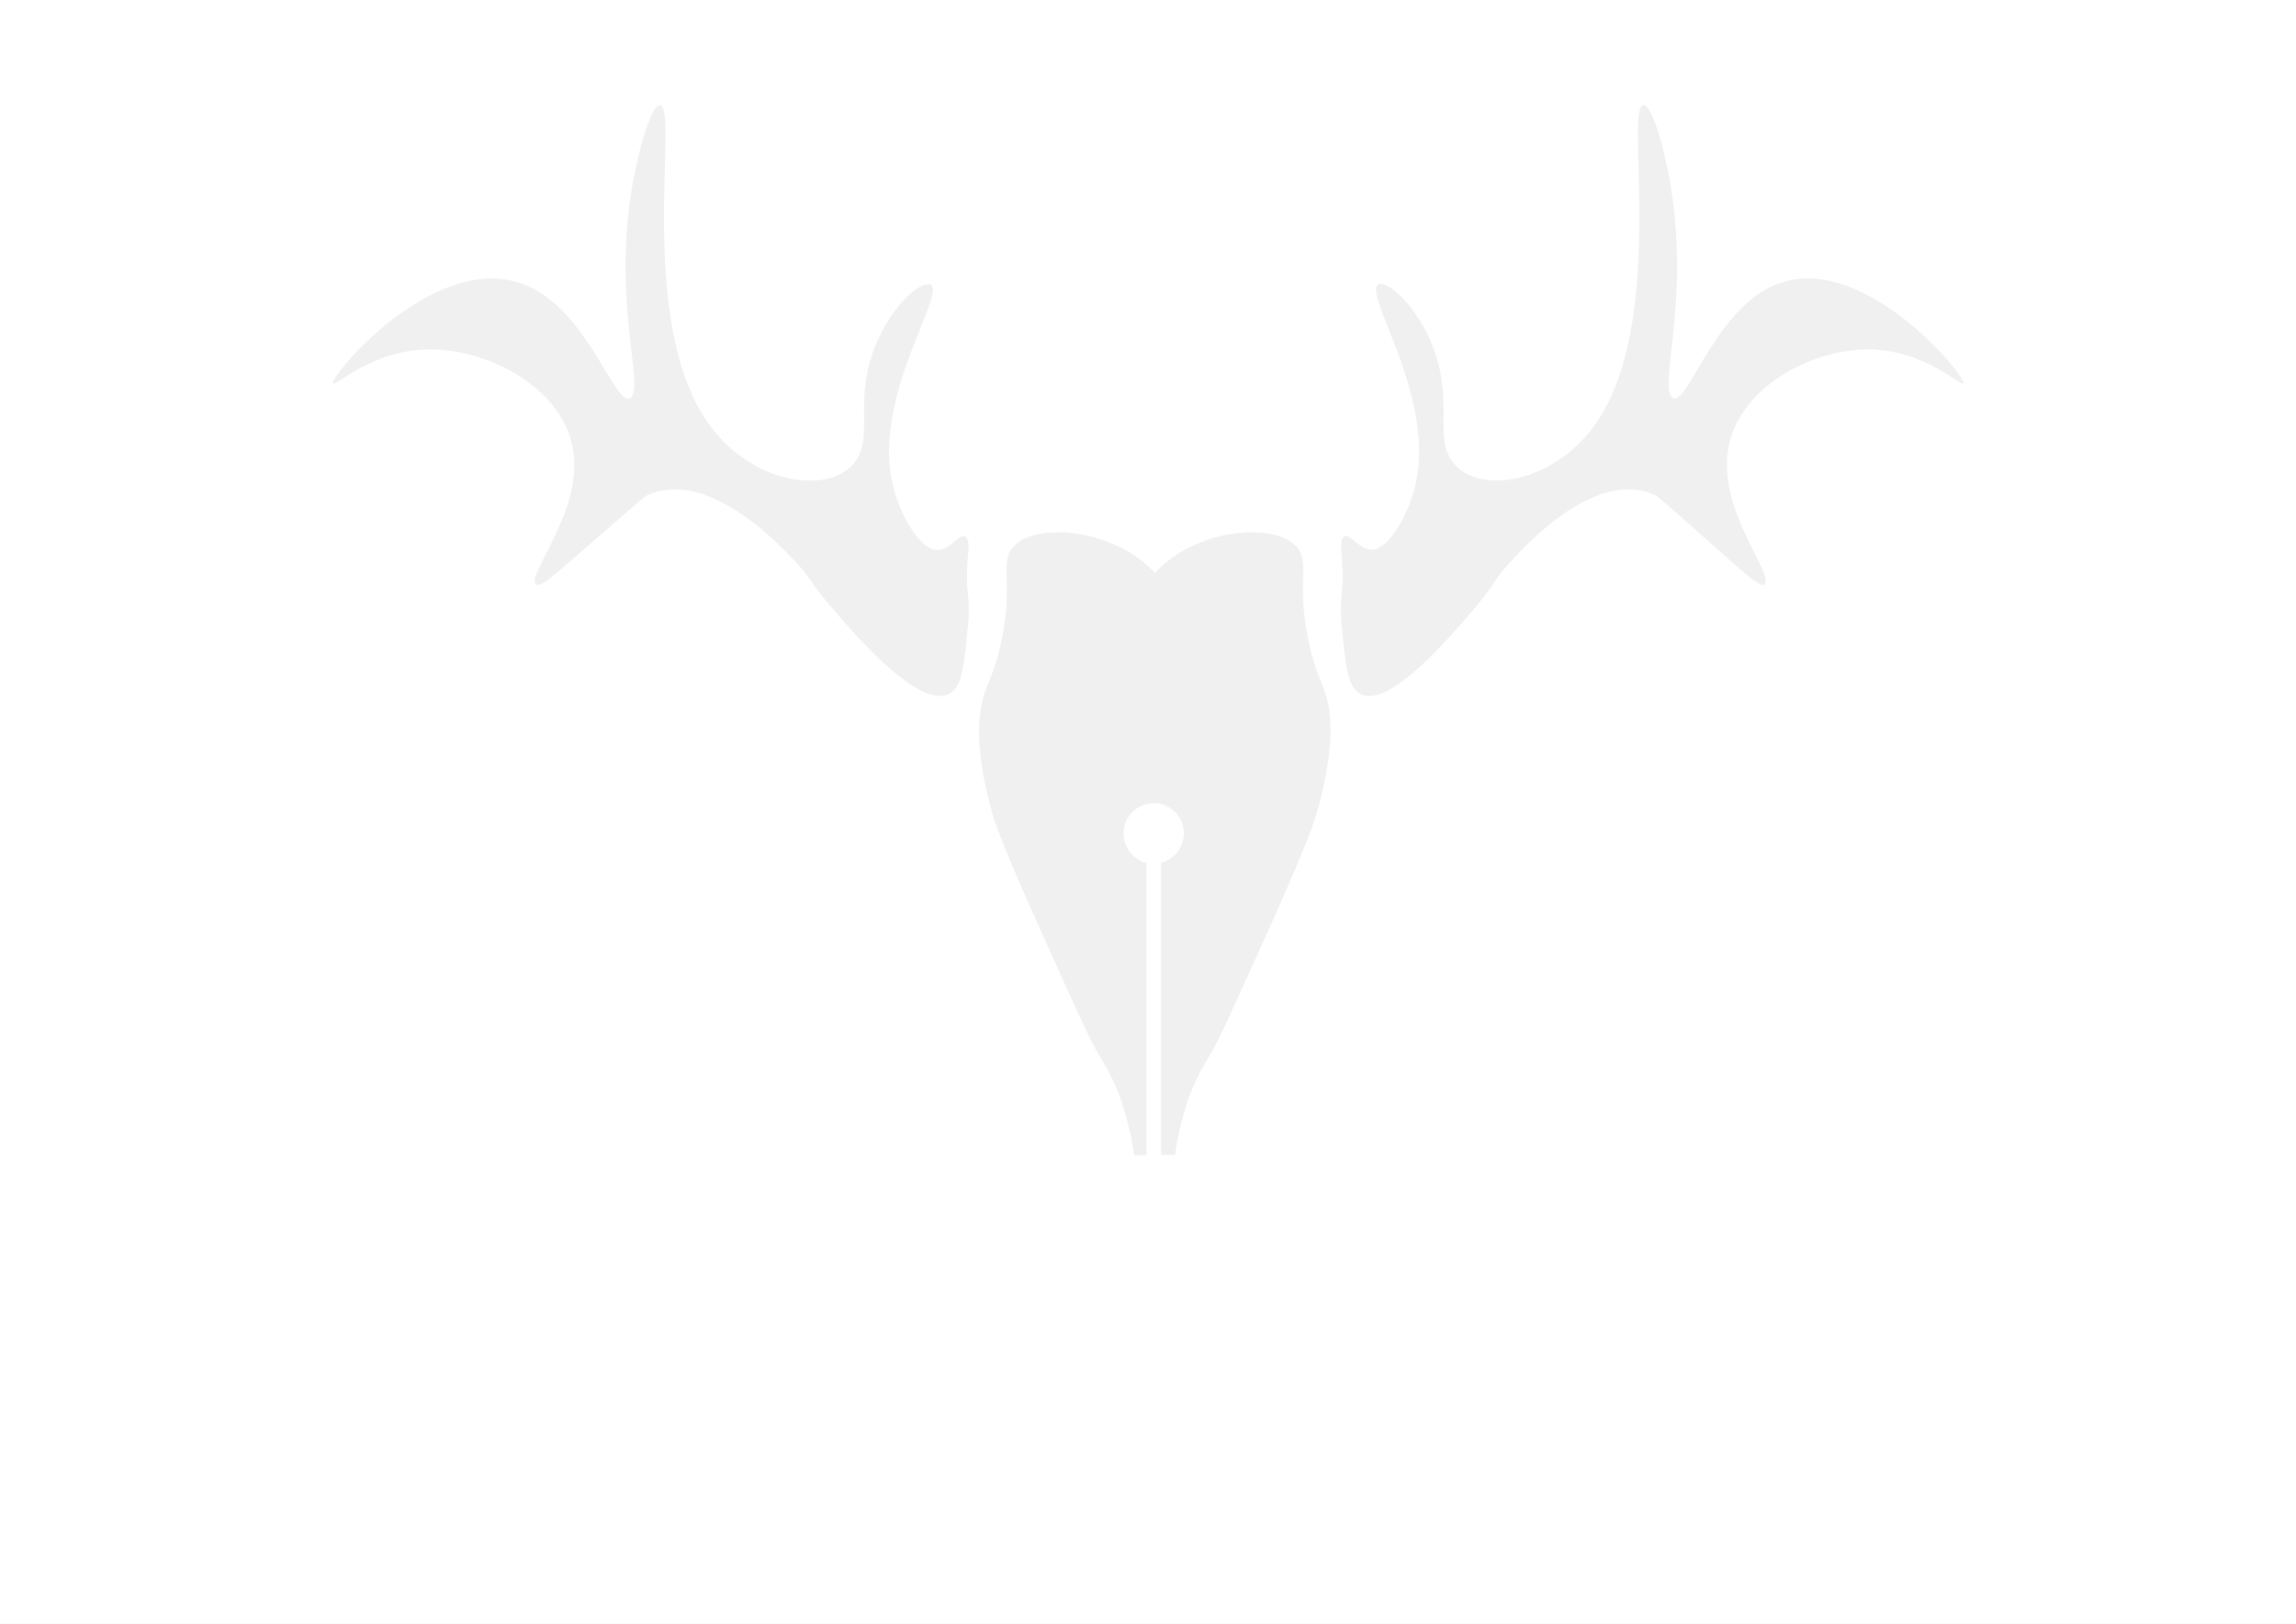
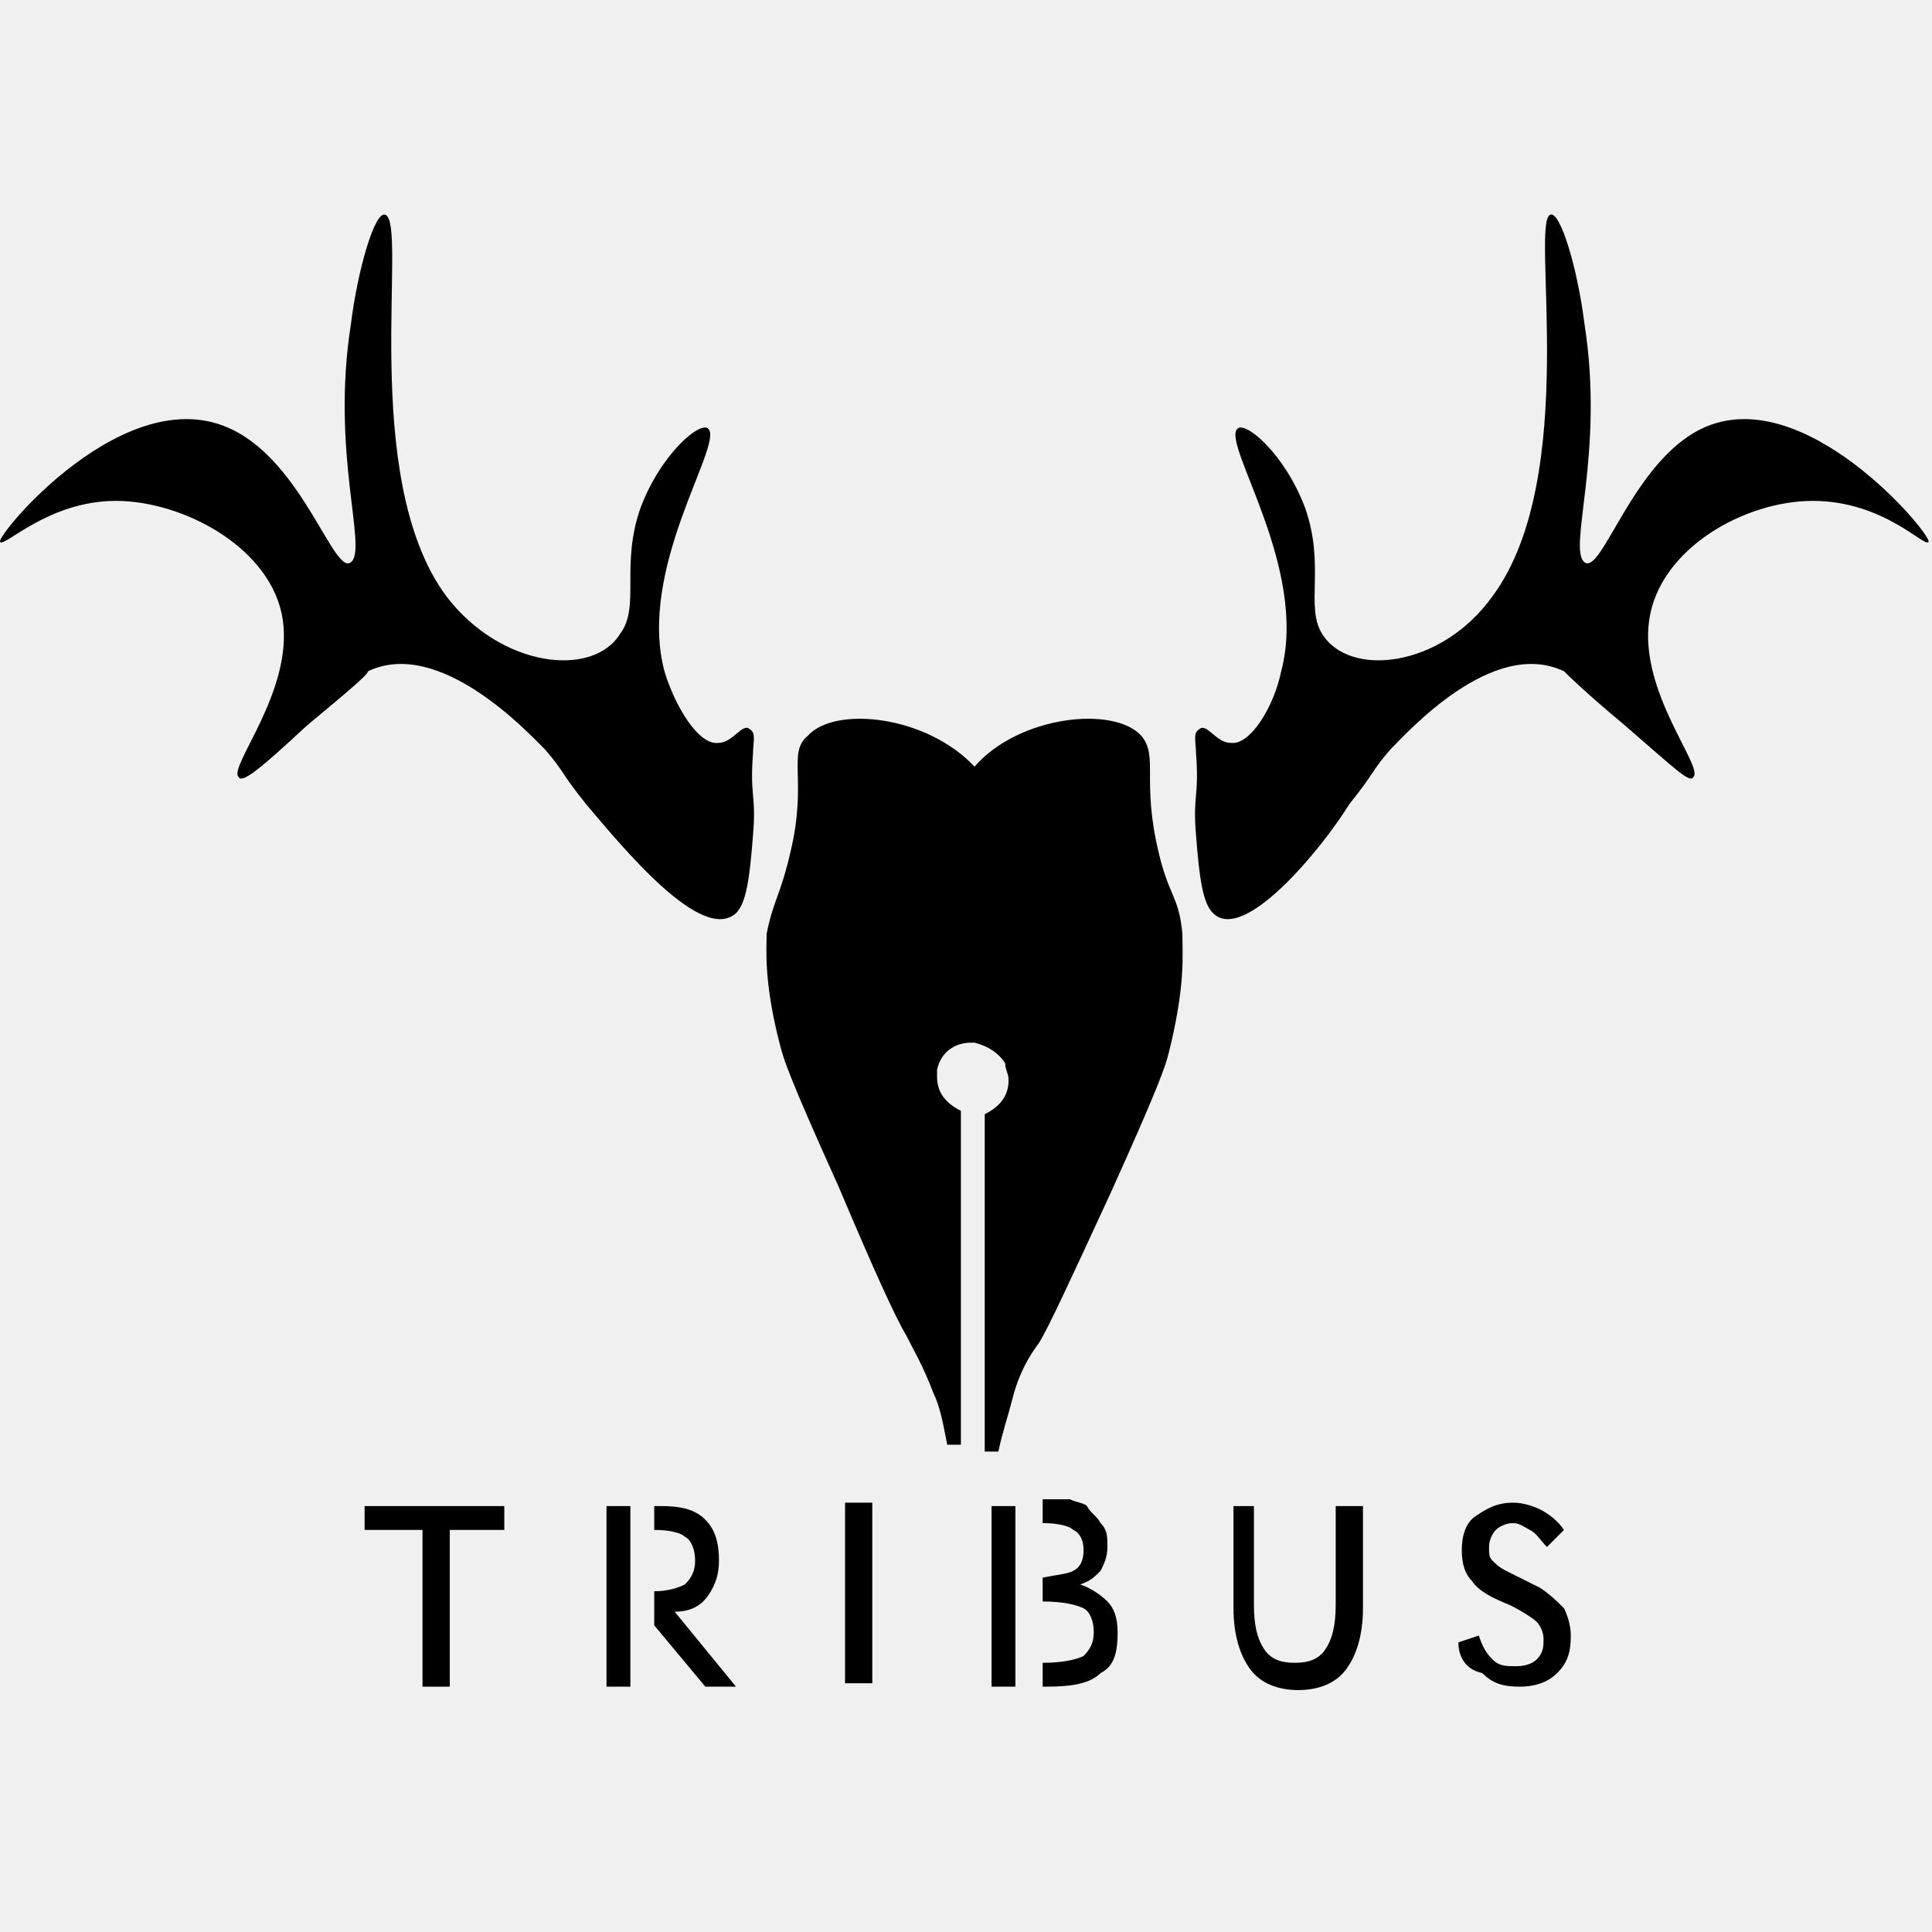
- <svg xmlns="http://www.w3.org/2000/svg" version="1.1" id="Layer_1" x="0px" y="0px" viewBox="0 0 841.9 595.3" style="enable-background:new 0 0 841.9 595.3;" xml:space="preserve">
-   <style type="text/css">
- 	.st0{fill:#FFFFFF;}
- 	.st1{fill:#1D1D1B;}
- </style>
-   <path class="st0" d="M0,0v595.3h841.9V0H0z M354.9,229.6c-1.3,13.5-2,20.6-5.5,23.8c-10,9.2-34.9-19.5-44.3-30.5  c-8.7-10-6.6-9.5-13-16.5c-5.7-6.2-32.6-35.2-55-24.7c-0.7,0.3-6.9,5.7-19.3,16.5c-15.5,13.5-20,17.7-21.4,15.9  c-3-3.9,17.2-26.6,13.8-48.9c-3.5-22.8-30.6-36.9-52-37.1c-21.8-0.2-35.5,14.1-36.1,12.4c-1-3,39.4-50.8,72.2-35.3  c21.9,10.3,31.6,44.7,36.9,40.6c5.1-3.8-6-33.2,0-73.6c2.5-16.7,7.7-34.2,10.9-33.6c6.9,1.3-9.3,80.7,18.5,117.8  c16.4,21.9,45.4,25.4,53.7,11.8c5.5-9-0.7-21.1,5.9-39.4c6.1-17.1,18.8-27.1,21.4-24.1c4.4,4.9-22.7,42.7-13.8,74.8  c2.8,10.1,10,22.9,16.6,22.1c4.3-0.5,7.9-6.6,9.9-4.6c1.2,1.2,0.9,4.4,0.6,7.1C353.7,218.4,356.1,217.3,354.9,229.6z M483.3,296.4  c-1.1,4-3.1,11-17.6,43.3c-12.3,27.3-18.5,41-21.6,46.4c-2.7,4.5-6,9.7-8.7,17.8c-1.8,5.5-3.8,13.4-4.5,19.5h-5.2V316.3  c4.8-1.2,8.4-5.5,8.4-10.8c0-1.9-0.5-3.6-1.3-5.2c-1.8-3.3-5.2-5.7-9.3-5.8H423c-5.2,0-9.6,3.6-10.7,8.5c-0.2,0.8-0.3,1.7-0.3,2.6  c0,5.2,3.6,9.6,8.4,10.8v107.1h-4.5c-0.8-6.1-2.8-14-4.6-19.5c-2.7-8.1-6-13.3-8.7-17.8c-3.2-5.4-9.3-19-21.6-46.4  c-14.5-32.3-16.6-39.3-17.6-43.3c-5.5-20.4-4.5-30.7-4-34.9c1.5-11,4.4-11.4,7.5-25.2c5.1-22.6-0.8-30.3,4.9-36.2  c8.7-9.1,37.4-6,51.7,9.9c14.2-15.9,42.9-19,51.7-9.9c5.6,5.9-0.2,13.6,4.9,36.2c3.1,13.7,6,14.2,7.5,25.2  C487.9,265.7,488.9,276,483.3,296.4z M719.9,140.5c-0.6,1.7-14-12.5-35.3-12.4c-21,0.2-47.6,14.3-51,37.1  c-3.3,22.2,16.5,44.9,13.6,48.9c-1.3,1.8-5.8-2.4-21-15.9c-12.2-10.8-18.3-16.2-18.9-16.5c-22-10.5-48.2,18.5-53.8,24.7  c-6.3,6.9-4.2,6.4-12.7,16.5c-9.3,10.9-33.7,39.7-43.4,30.5c-3.4-3.3-4.1-10.3-5.4-23.8c-1.2-12.3,1.2-11.2,0-25.6  c-0.2-2.7-0.6-5.9,0.6-7.1c1.9-2,5.5,4.1,9.7,4.6c6.5,0.8,13.6-12,16.3-22.1c8.6-32.1-17.8-69.8-13.6-74.8c2.5-3,15,7.1,21,24.1  c6.5,18.4,0.4,30.4,5.8,39.4c8.2,13.7,36.6,10.1,52.6-11.8c27.2-37,11.3-116.5,18.1-117.8c3.2-0.6,8.3,16.9,10.7,33.6  c5.8,40.5-5,69.8,0,73.6c5.3,4,14.7-30.3,36.2-40.6C681.3,89.8,720.8,137.6,719.9,140.5z" />
-   <path id="XMLID_125_" class="st1" d="M354.5,251.5L354.5,251.5z" />
+ <svg xmlns="http://www.w3.org/2000/svg" version="1.1" id="Layer_1" x="0px" y="0px" viewBox="0 0 56.7 56.7" style="enable-background:new 0 0 56.7 56.7;" xml:space="preserve">
+   <path id="XMLID_11_" d="M34.3,30.9c-0.1,0.4-0.3,1-1.7,4.1c-1.2,2.6-1.8,3.9-2.1,4.4c-0.3,0.4-0.6,0.9-0.8,1.7  c-0.1,0.4-0.3,1-0.4,1.5h-0.4v-9.9c0.4-0.2,0.7-0.5,0.7-1c0-0.2-0.1-0.3-0.1-0.5c-0.2-0.3-0.5-0.5-0.9-0.6h-0.1  c-0.5,0-0.9,0.3-1,0.8c0,0.1,0,0.2,0,0.2c0,0.5,0.3,0.8,0.7,1v9.8h-0.4c-0.1-0.5-0.2-1.1-0.4-1.5c-0.3-0.8-0.6-1.3-0.8-1.7  c-0.3-0.5-0.9-1.8-2-4.4c-1.4-3.1-1.6-3.7-1.7-4.1c-0.5-1.9-0.4-2.9-0.4-3.3c0.2-1,0.4-1.1,0.7-2.4c0.5-2.1-0.1-2.9,0.5-3.4  c0.8-0.9,3.5-0.6,4.9,0.9c1.3-1.5,4.1-1.8,4.9-0.9c0.5,0.6,0,1.3,0.5,3.4c0.3,1.3,0.6,1.3,0.7,2.4C34.7,28,34.8,28.9,34.3,30.9z" />
+   <path id="XMLID_205_" d="M23.4,22.1" />
+   <path id="XMLID_204_" d="M21.6,26.8c0.3-0.3,0.4-1,0.5-2.3c0.1-1.2-0.1-1.1,0-2.4c0-0.3,0.1-0.6-0.1-0.7c-0.2-0.2-0.5,0.4-0.9,0.4  c-0.6,0.1-1.3-1.1-1.6-2.1c-0.8-3,1.7-6.6,1.3-7.1c-0.2-0.3-1.4,0.7-2,2.3c-0.6,1.7,0,2.9-0.6,3.7c-0.8,1.3-3.5,1-5.1-1.1  c-2.6-3.5-1.1-11-1.8-11.2c-0.3-0.1-0.8,1.6-1,3.2c-0.6,3.8,0.5,6.6,0,7c-0.5,0.4-1.4-2.9-3.5-3.9c-3.1-1.5-6.9,3.1-6.8,3.3  c0.1,0.2,1.4-1.2,3.4-1.2c2,0,4.6,1.4,4.9,3.5c0.3,2.1-1.6,4.3-1.3,4.6c0.1,0.2,0.6-0.2,2-1.5c1.2-1,1.8-1.5,1.8-1.6  c2.1-1,4.7,1.8,5.2,2.3c0.6,0.7,0.4,0.6,1.2,1.6C18.3,24.9,20.6,27.7,21.6,26.8z" />
+   <path id="XMLID_194_" d="M35.6,26.8c-0.3-0.3-0.4-1-0.5-2.3c-0.1-1.2,0.1-1.1,0-2.4c0-0.3-0.1-0.6,0.1-0.7c0.2-0.2,0.5,0.4,0.9,0.4  c0.6,0.1,1.3-1.1,1.5-2.1c0.8-3-1.7-6.6-1.3-7.1c0.2-0.3,1.4,0.7,2,2.3c0.6,1.7,0,2.9,0.5,3.7c0.8,1.3,3.5,1,5-1.1  c2.6-3.5,1.1-11,1.7-11.2c0.3-0.1,0.8,1.6,1,3.2c0.6,3.8-0.5,6.6,0,7c0.5,0.4,1.4-2.9,3.4-3.9c3-1.5,6.8,3.1,6.7,3.3  c-0.1,0.2-1.3-1.2-3.4-1.2c-2,0-4.5,1.4-4.8,3.5c-0.3,2.1,1.6,4.3,1.3,4.6c-0.1,0.2-0.5-0.2-2-1.5c-1.2-1-1.7-1.5-1.8-1.6  c-2.1-1-4.6,1.8-5.1,2.3c-0.6,0.7-0.4,0.6-1.2,1.6C38.8,24.9,36.5,27.7,35.6,26.8z" />
+   <path id="XMLID_19_" d="M13.2,44.9v4.6h-0.8v-4.6h-1.7v-0.7h4.1v0.7H13.2z" />
+   <path id="XMLID_23_" d="M19.8,47.3c0.5,0,0.8-0.2,1-0.5c0.2-0.3,0.3-0.6,0.3-1c0-0.5-0.1-0.9-0.4-1.2c-0.3-0.3-0.7-0.4-1.3-0.4h-0.2  v0.7c0.5,0,0.8,0.1,0.9,0.2c0.2,0.1,0.3,0.4,0.3,0.7c0,0.3-0.1,0.5-0.3,0.7c-0.2,0.1-0.5,0.2-0.9,0.2v1l1.5,1.8h0.9L19.8,47.3z   M17.8,49.5h0.7v-5.3h-0.7V49.5z" />
+   <path id="XMLID_27_" d="M25.6,49.4h-0.8v-5.3h0.8V49.4z" />
+   <path id="XMLID_30_" d="M32.5,47c-0.2-0.2-0.5-0.4-0.8-0.5c0.3-0.1,0.4-0.2,0.6-0.4c0.1-0.2,0.2-0.4,0.2-0.7c0-0.3,0-0.5-0.2-0.7  c-0.1-0.2-0.3-0.3-0.4-0.5c-0.1-0.1-0.3-0.1-0.5-0.2c-0.2,0-0.5,0-0.8,0v0.7c0.5,0,0.8,0.1,0.9,0.2c0.2,0.1,0.3,0.3,0.3,0.6  c0,0.3-0.1,0.5-0.3,0.6c-0.2,0.1-0.4,0.1-0.9,0.2V47c0.6,0,1,0.1,1.2,0.2c0.2,0.1,0.3,0.4,0.3,0.7c0,0.3-0.1,0.5-0.3,0.7  c-0.2,0.1-0.6,0.2-1.2,0.2v0.7h0.1c0.8,0,1.3-0.1,1.6-0.4c0.4-0.2,0.5-0.6,0.5-1.2C32.8,47.5,32.7,47.2,32.5,47z M29.1,44.2v5.3h0.7  v-5.3H29.1z" />
+   <path id="XMLID_34_" d="M36,44.2h0.8v2.9c0,0.6,0.1,1,0.3,1.3c0.2,0.3,0.5,0.4,0.9,0.4c0.4,0,0.7-0.1,0.9-0.4  c0.2-0.3,0.3-0.7,0.3-1.3v-2.9h0.8v3c0,0.8-0.2,1.4-0.5,1.8c-0.3,0.4-0.8,0.6-1.4,0.6c-0.6,0-1.1-0.2-1.4-0.6  c-0.3-0.4-0.5-1-0.5-1.8V44.2z" />
+   <path id="XMLID_36_" d="M42.8,48.2l0.6-0.2c0.1,0.3,0.2,0.5,0.4,0.7s0.4,0.2,0.7,0.2c0.3,0,0.5-0.1,0.6-0.2c0.2-0.2,0.2-0.4,0.2-0.6  c0-0.2-0.1-0.4-0.2-0.5c-0.1-0.1-0.4-0.3-0.8-0.5c-0.5-0.2-0.9-0.4-1.1-0.7c-0.2-0.2-0.3-0.5-0.3-0.9c0-0.4,0.1-0.8,0.4-1  s0.6-0.4,1.1-0.4c0.3,0,0.6,0.1,0.8,0.2c0.2,0.1,0.5,0.3,0.7,0.6l-0.5,0.5c-0.2-0.2-0.3-0.4-0.5-0.5c-0.2-0.1-0.3-0.2-0.5-0.2  c-0.2,0-0.4,0.1-0.5,0.2c-0.1,0.1-0.2,0.3-0.2,0.5c0,0.2,0,0.3,0.1,0.4s0.2,0.2,0.4,0.3c0.2,0.1,0.4,0.2,0.6,0.3  c0.2,0.1,0.4,0.2,0.4,0.2c0.3,0.2,0.5,0.4,0.7,0.6c0.1,0.2,0.2,0.5,0.2,0.8c0,0.5-0.1,0.8-0.4,1.1c-0.3,0.3-0.7,0.4-1.1,0.4  c-0.5,0-0.8-0.1-1.1-0.4C43,49,42.8,48.6,42.8,48.2z" />
</svg>
